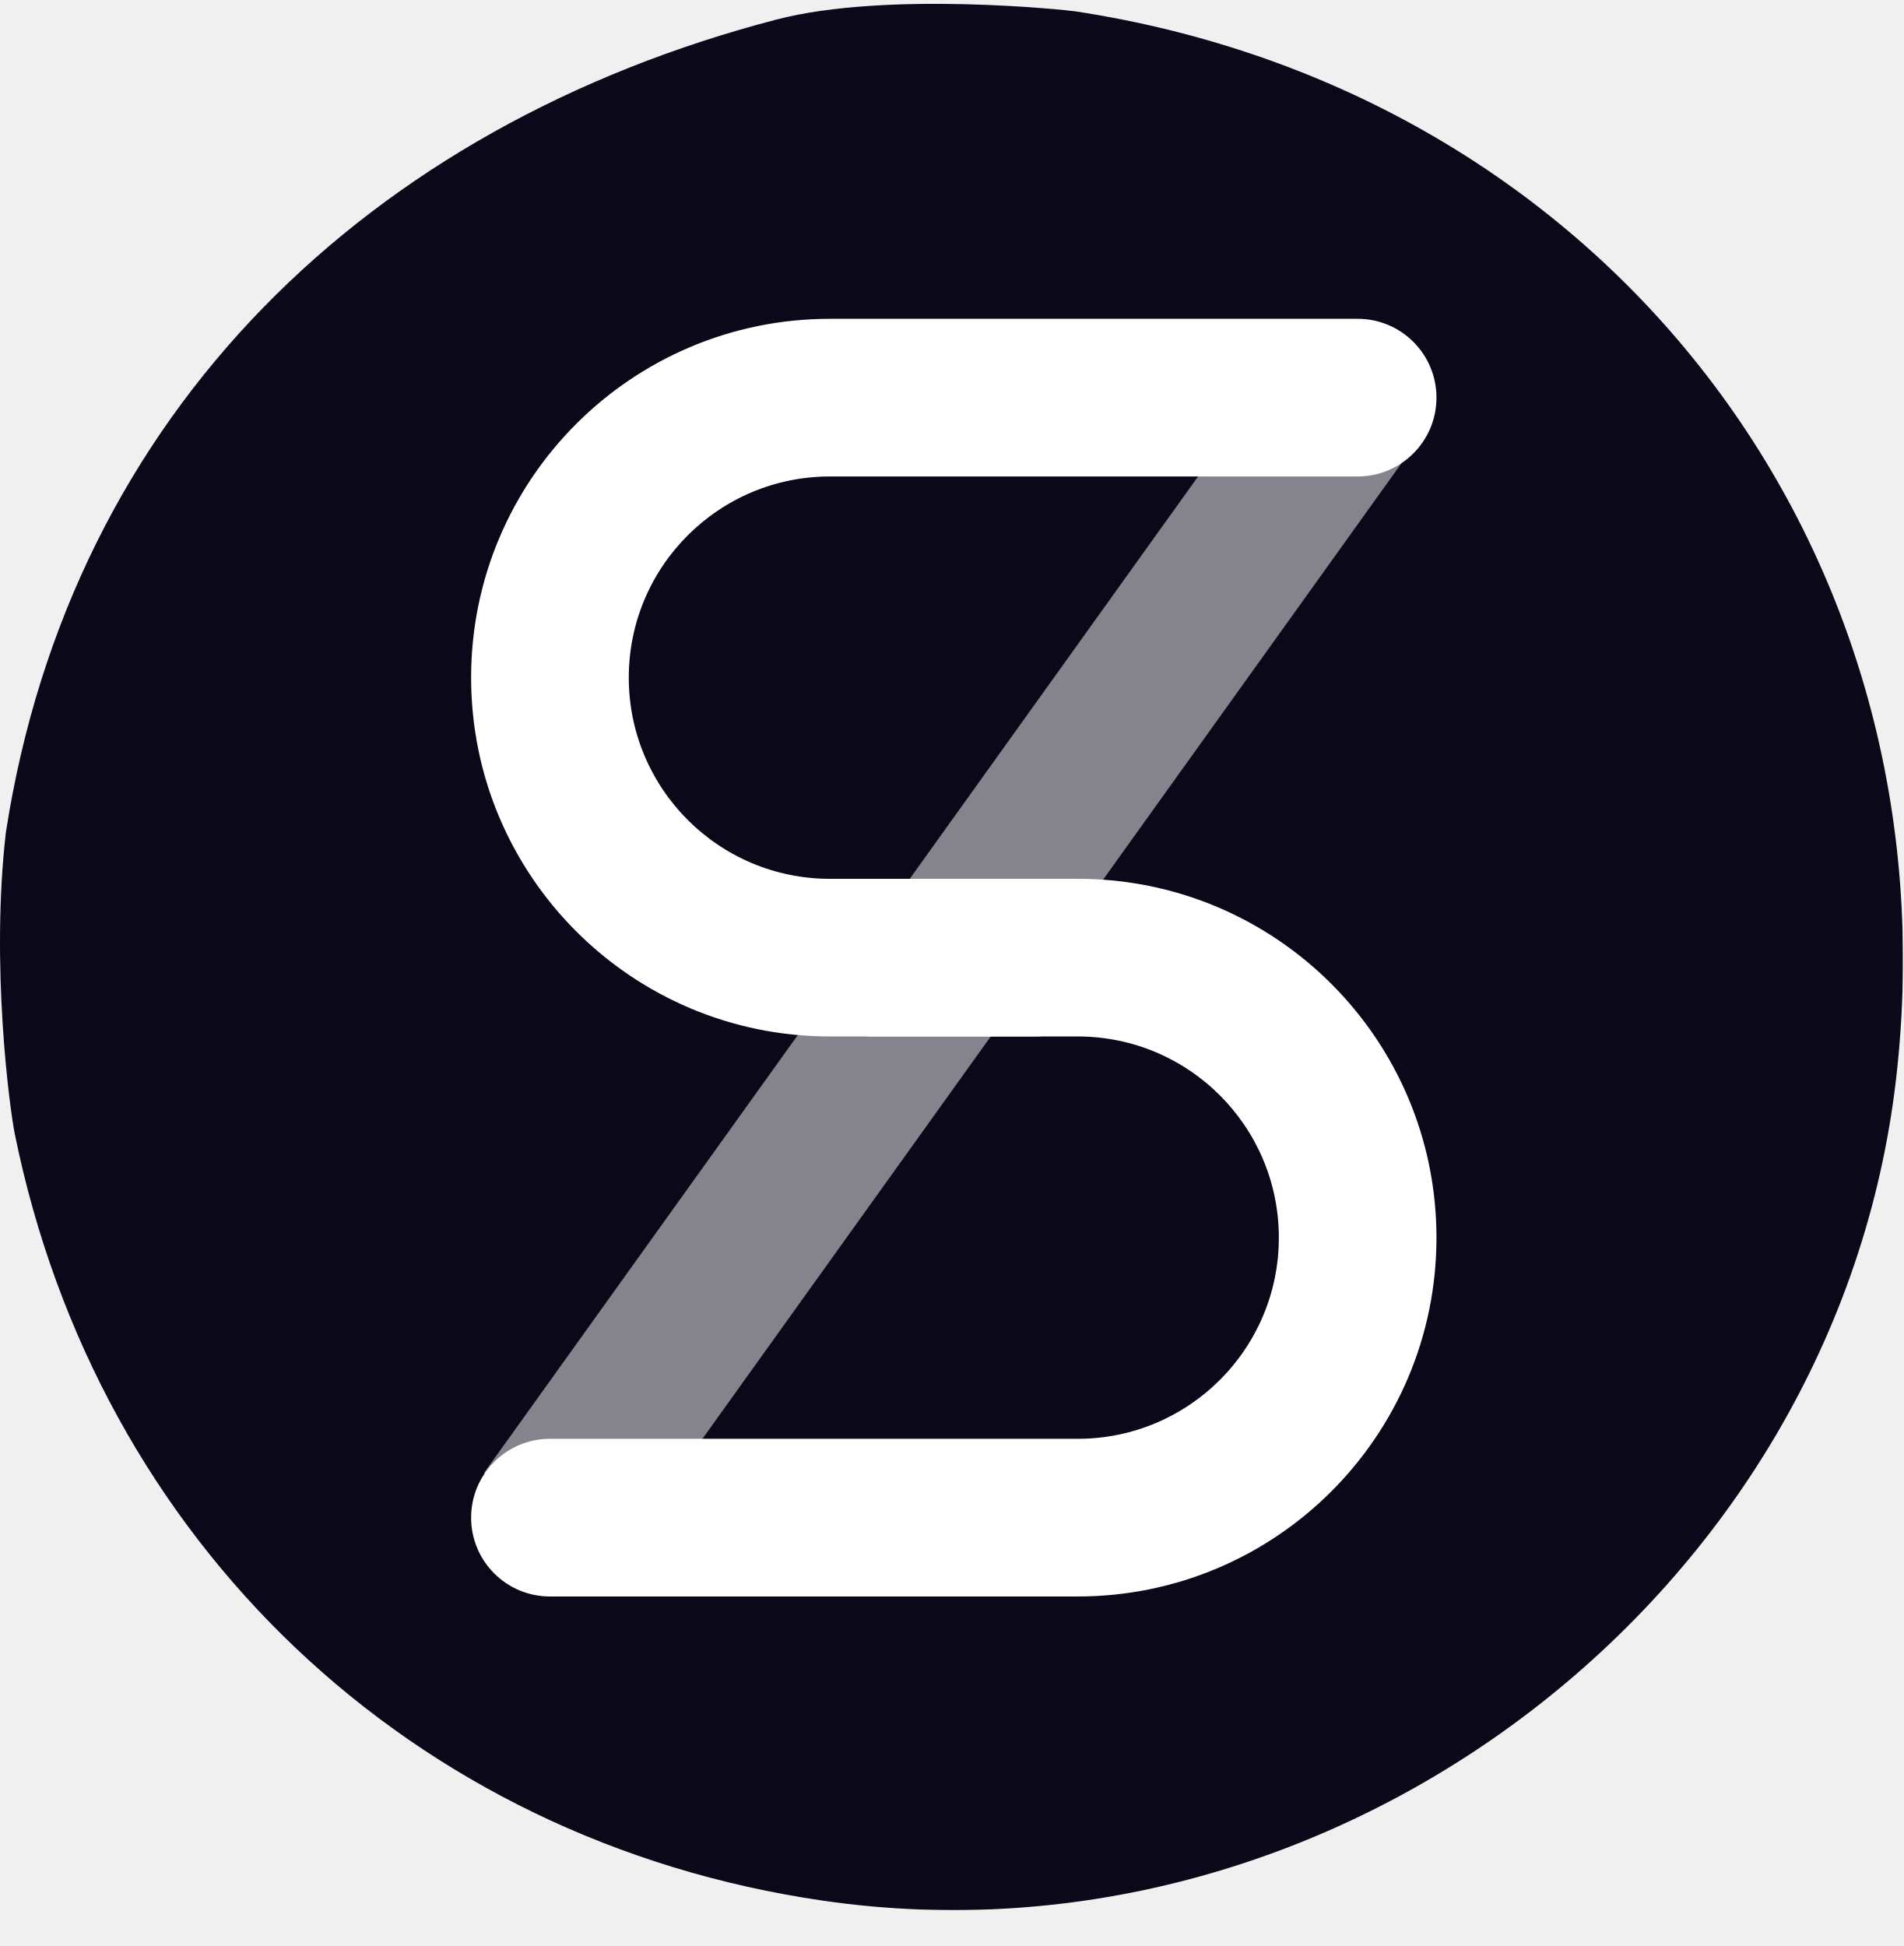
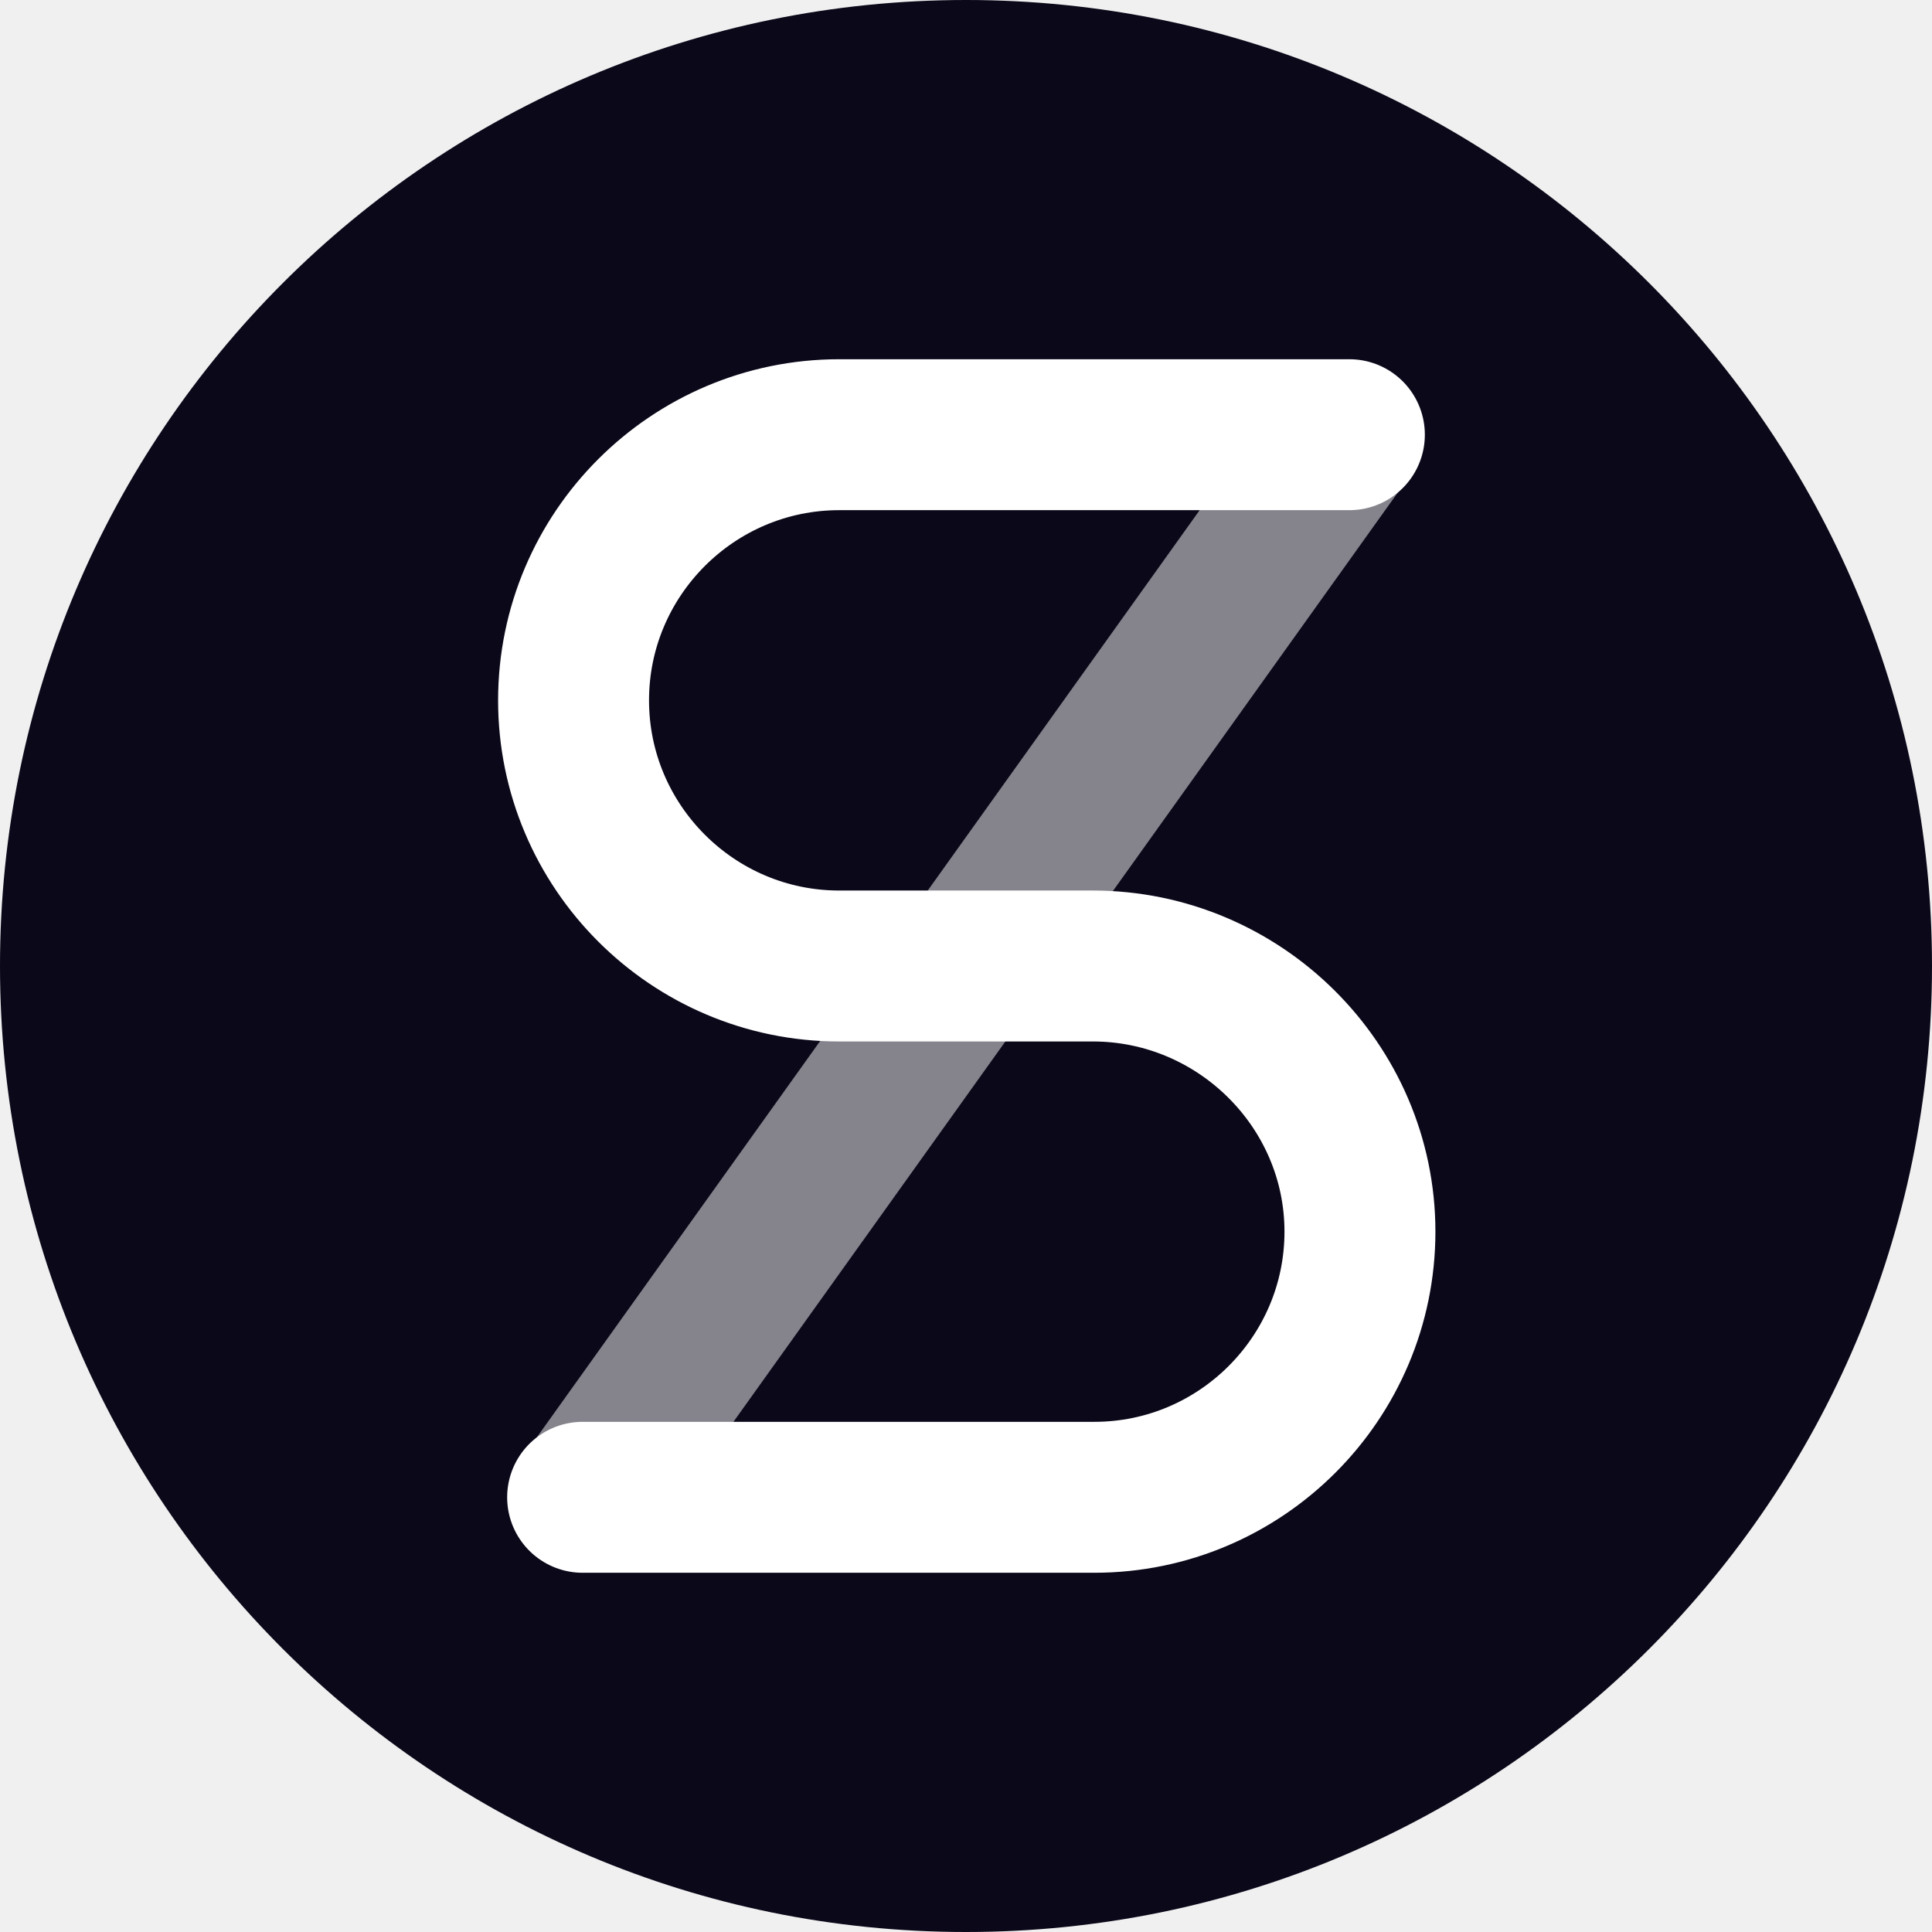
- <svg xmlns="http://www.w3.org/2000/svg" xmlns:xlink="http://www.w3.org/1999/xlink" width="45px" height="46px" viewBox="0 0 45 46" version="1.1">
-   <defs>
-     <polygon id="path-1" points="1.45871501e-05 0.031 44.982 0.031 44.982 45.091 1.45871501e-05 45.091" />
-   </defs>
-   <g id="Page-2" stroke="none" stroke-width="1" fill="none" fill-rule="evenodd">
-     <g id="Automate_Execute" transform="translate(-554, -195)">
-       <g id="Group-7" transform="translate(135, 120)">
-         <g id="Group-2-Copy" transform="translate(414, 70)">
-           <g id="Group-10" transform="translate(5, 5)">
-             <g id="Group-3" transform="translate(0, 0.060061)">
-               <mask id="mask-2" fill="white">
-                 <use xlink:href="#path-1" />
-               </mask>
-               <g id="Clip-2" />
-               <path d="M0.14,19.609 C1.682,9.653 8.745,2.906 18.358,0.401 C20.963,-0.277 25.23,0.179 25.413,0.207 C37.953,2.118 46.254,12.897 44.822,25.418 C43.427,37.621 31.651,46.647 19.445,44.867 C9.728,43.45 2.307,36.399 0.349,26.741 C0.228,26.143 -0.226,22.748 0.14,19.609" id="Fill-1" fill="#0A0819" mask="url(#mask-2)" />
-             </g>
-             <path d="M24.455,20.774 C25.484,20.774 26.318,21.608 26.318,22.637 C26.318,23.666 25.484,24.5 24.455,24.5 L19.618,24.5 C14.934,24.5 11.136,20.703 11.136,16.018 C11.136,11.334 14.934,7.536 19.618,7.536 L32.092,7.536 C33.121,7.536 33.955,8.37 33.955,9.399 C33.955,10.428 33.121,11.263 32.092,11.263 L19.618,11.263 C16.992,11.263 14.863,13.392 14.863,16.018 C14.863,18.644 16.992,20.774 19.618,20.774 L24.455,20.774 Z" id="Fill-4" fill="#FFFFFF" />
-             <path d="M20.636,24.5 C19.607,24.5 18.773,23.666 18.773,22.637 C18.773,21.608 19.607,20.773 20.636,20.773 L25.473,20.773 C30.158,20.773 33.955,24.571 33.955,29.256 C33.955,33.94 30.158,37.738 25.473,37.738 L12.999,37.738 C11.97,37.738 11.136,36.904 11.136,35.875 C11.136,34.845 11.97,34.011 12.999,34.011 L25.473,34.011 C28.1,34.011 30.229,31.882 30.229,29.256 C30.229,26.629 28.1,24.5 25.473,24.5 L20.636,24.5 Z" id="Fill-6" fill="#FFFFFF" />
-             <polygon id="Fill-8" fill="#FFFFFF" opacity="0.501" points="14.472 36.986 11.442 34.816 30.496 8.226 33.525 10.396" />
-           </g>
-         </g>
-       </g>
-     </g>
+ <svg xmlns="http://www.w3.org/2000/svg" version="1.1" id="Layer_1" x="0px" y="0px" viewBox="0 0 128 128" style="enable-background:new 0 0 128 128;" xml:space="preserve">
+   <style type="text/css">
+ 	.st0{fill:#0A0819;}
+ 	
+ 		.st1{opacity:0.501;fill-rule:evenodd;clip-rule:evenodd;fill:#FFFFFF;stroke:#FFFFFF;stroke-width:10;stroke-miterlimit:10;enable-background:new    ;}
+ 	.st2{fill-rule:evenodd;clip-rule:evenodd;fill:none;stroke:#FFFFFF;stroke-width:10;stroke-linecap:round;stroke-miterlimit:10;}
+ </style>
+   <circle class="st0" cx="64" cy="64" r="64" />
+   <g>
+     <line id="Fill-8_3_" class="st1" x1="38.8" y1="99.3" x2="89.2" y2="28.8" />
  </g>
+   <path id="Fill-4_7_" class="st2" d="M38.6,99.2h33.9c9.7,0,17.6-7.9,17.6-17.6S82.1,64,72.4,64h0.1H55.6C45.9,64,38,56.1,38,46.4  s7.9-17.6,17.6-17.6h33.8" />
</svg>
